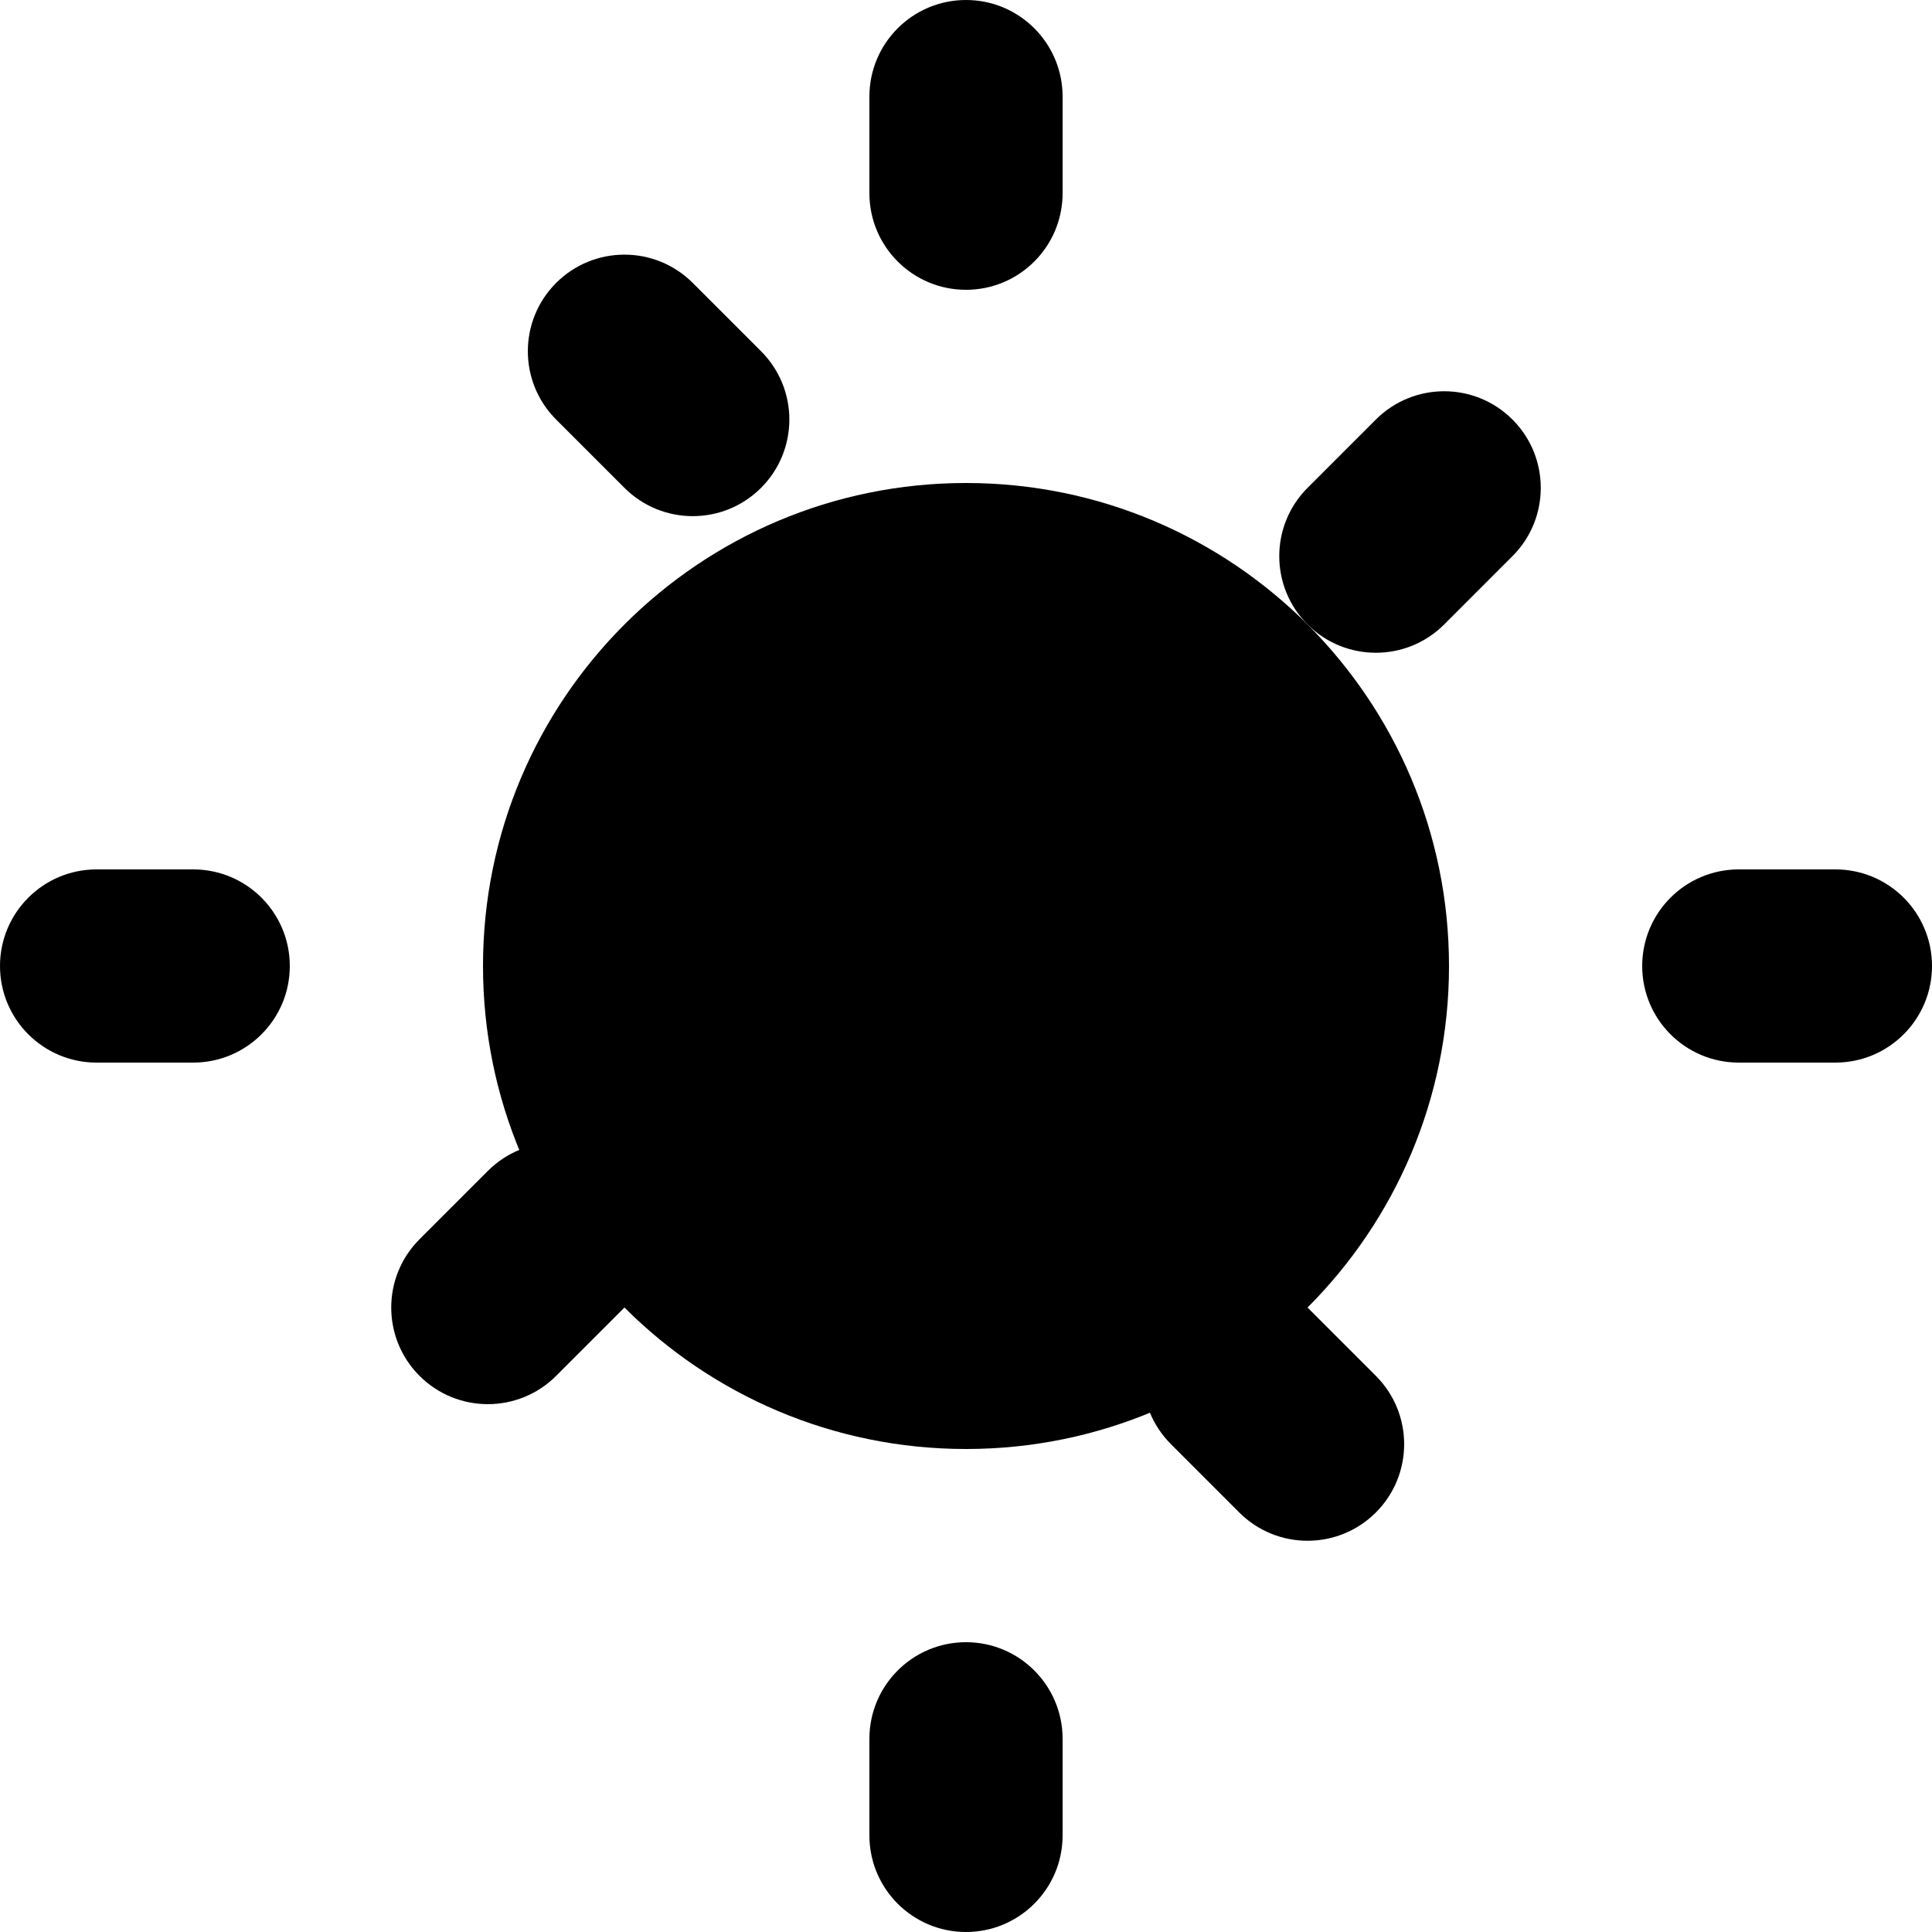
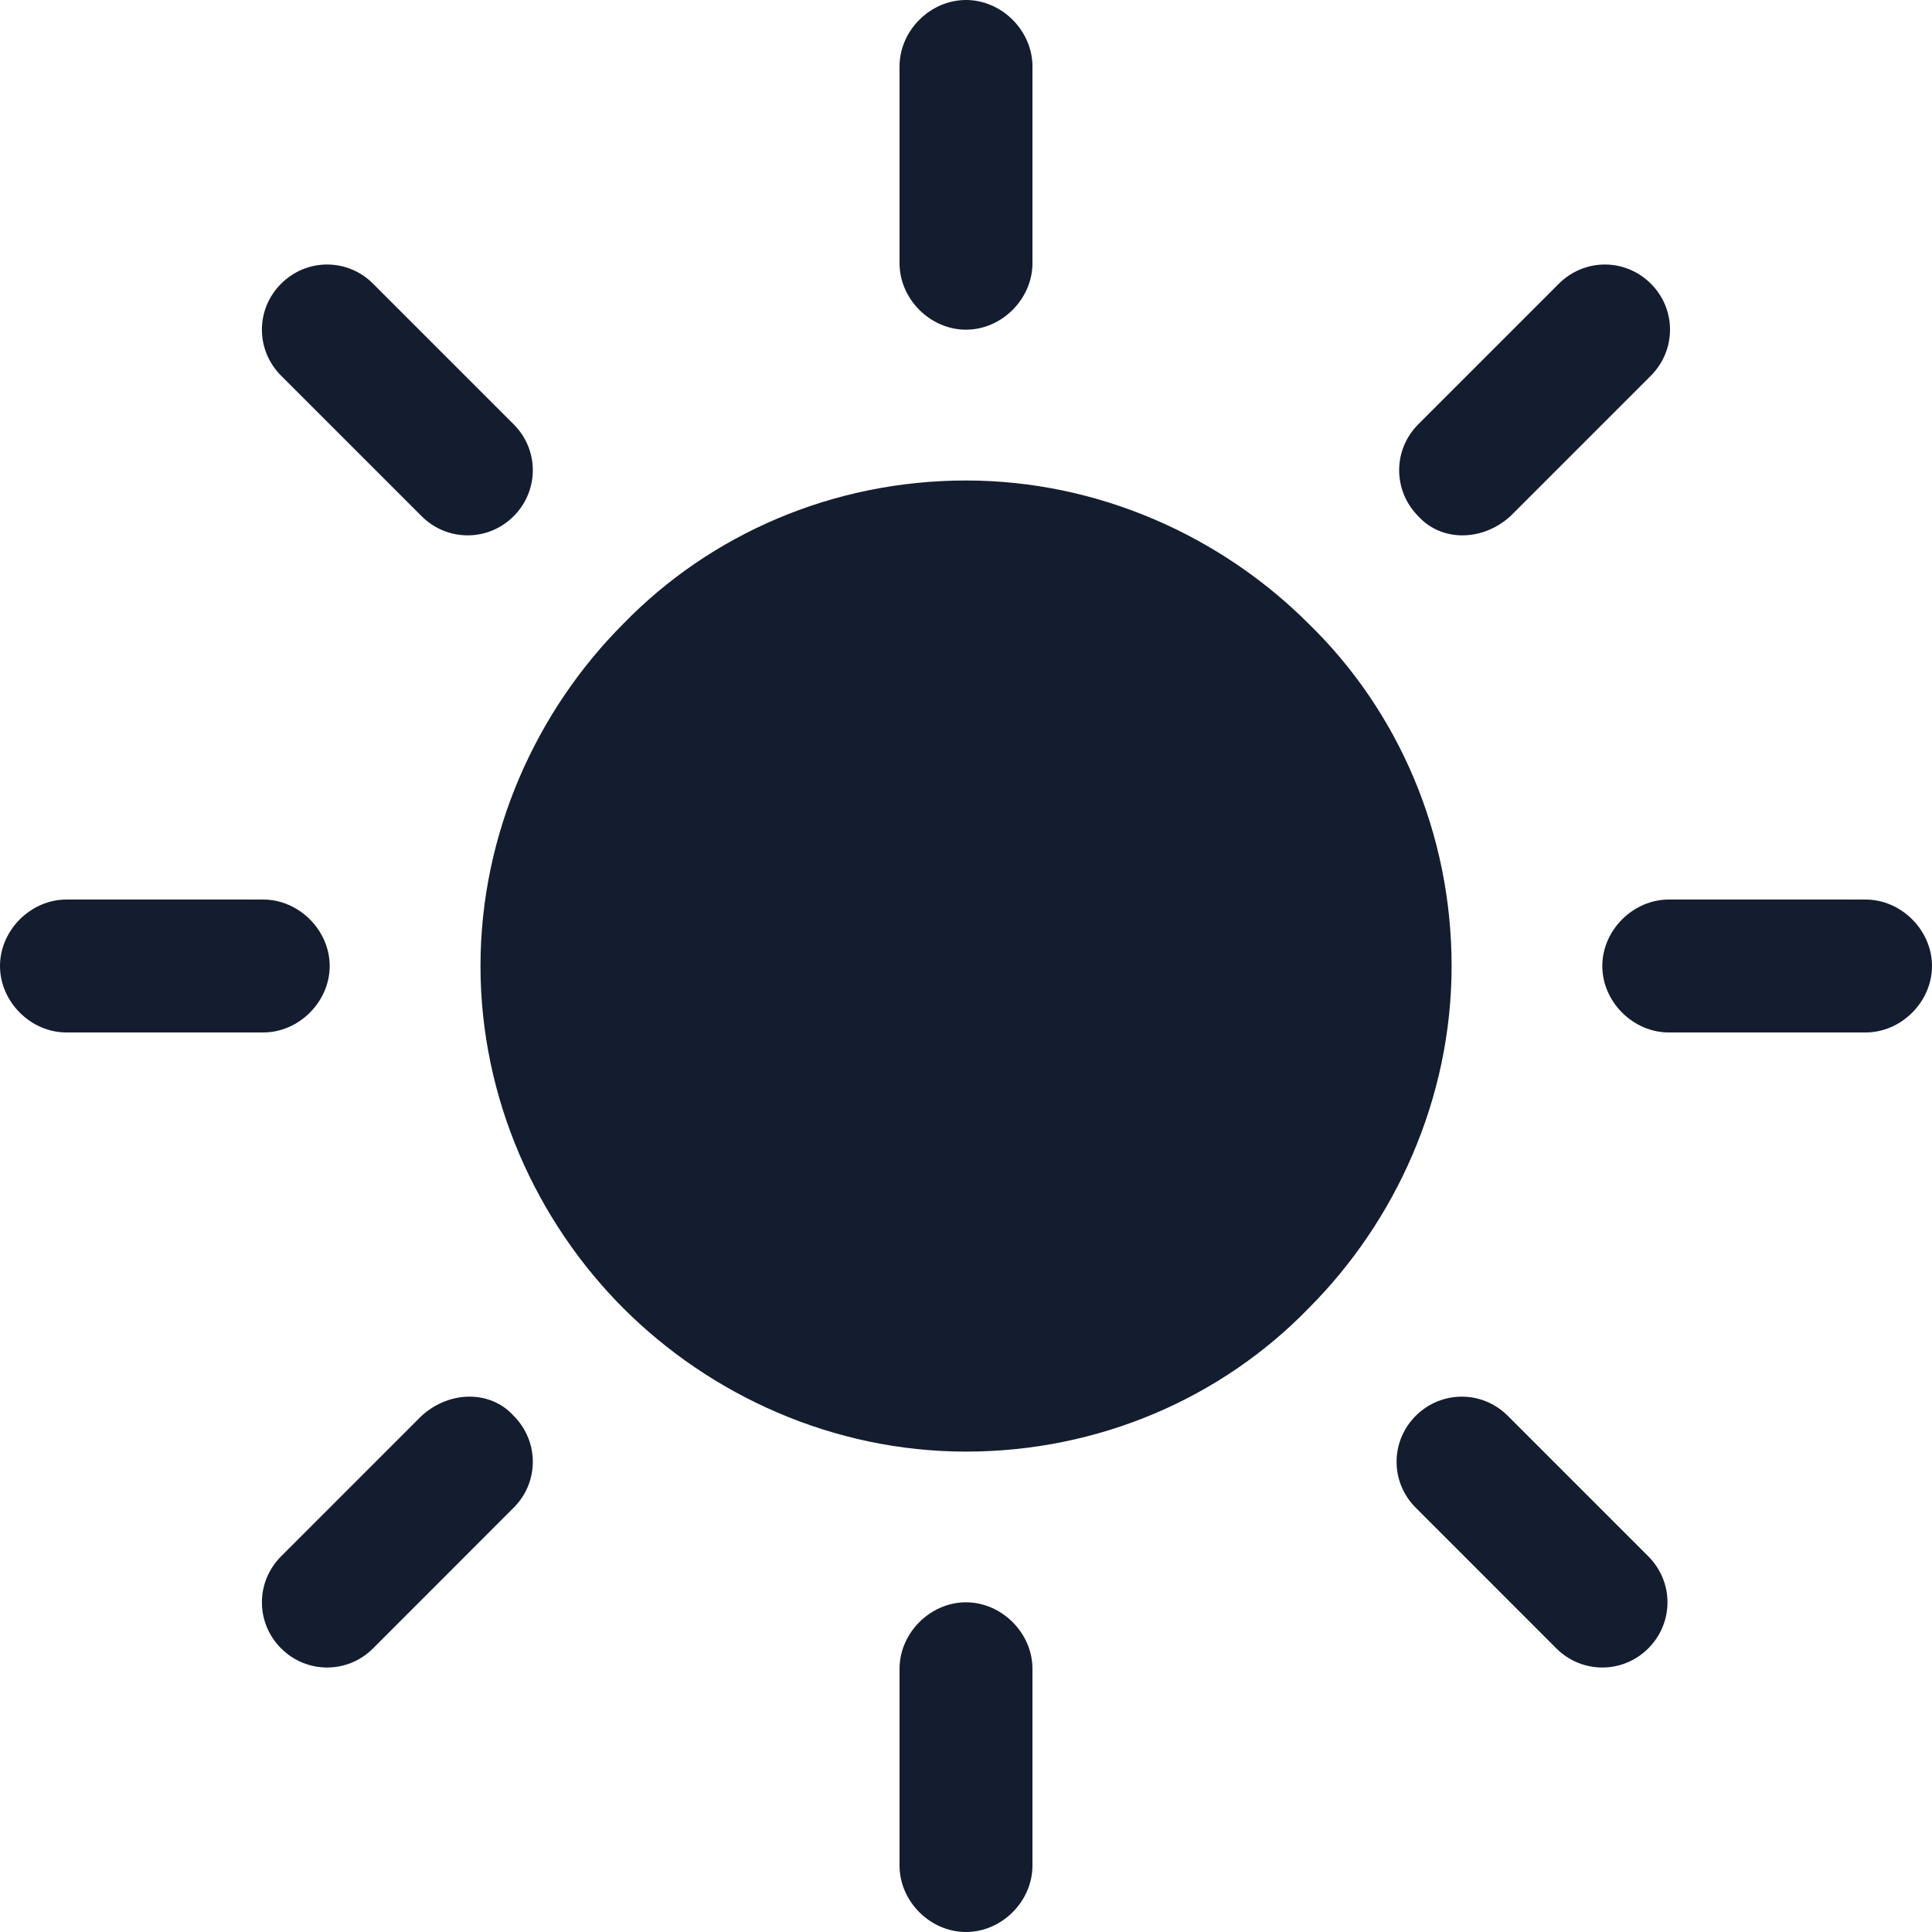
<svg xmlns="http://www.w3.org/2000/svg" width="20" height="20" viewBox="0 0 20 20" fill="none">
-   <circle cx="10" cy="10" r="5" fill="currentColor" />
-   <rect x="9" y="0" width="2" height="3" rx="1" fill="currentColor" />
-   <rect x="14.95" y="3.636" width="2" height="3" rx="1" transform="rotate(45 14.95 3.636)" fill="currentColor" />
-   <rect x="17" y="9" width="3" height="2" rx="1" fill="currentColor" />
-   <rect x="14.95" y="14.95" width="2" height="3" rx="1" transform="rotate(135 14.95 14.95)" fill="currentColor" />
-   <rect x="9" y="17" width="2" height="3" rx="1" fill="currentColor" />
-   <rect x="5.05" y="14.95" width="2" height="3" rx="1" transform="rotate(-135 5.05 14.95)" fill="currentColor" />
-   <rect x="0" y="9" width="3" height="2" rx="1" fill="currentColor" />
-   <rect x="5.05" y="3.636" width="2" height="3" rx="1" transform="rotate(-45 5.05 3.636)" fill="currentColor" />
+   <g id="sun">
+     <path id="Path" d="M13.545 6.455C12.646 5.556 11.376 4.974 10 4.974C8.624 4.974 7.355 5.529 6.455 6.455C5.556 7.354 4.974 8.624 4.974 10C4.974 11.376 5.556 12.646 6.455 13.545C7.355 14.444 8.624 15.027 10 15.027C11.376 15.027 12.646 14.471 13.545 13.545C14.444 12.646 15.027 11.376 15.027 10C15.027 8.624 14.471 7.354 13.545 6.455Z" fill="#141D2F" />
+     <path id="Path_2" d="M10 3.413C10.37 3.413 10.688 3.095 10.688 2.725V0.688C10.688 0.317 10.37 0 10 0C9.629 0 9.312 0.317 9.312 0.688V2.725C9.312 3.095 9.629 3.413 10 3.413Z" fill="#141D2F" />
+     <path id="Path_3" d="M15.635 5.344L17.09 3.889C17.354 3.624 17.354 3.201 17.09 2.937C16.825 2.672 16.402 2.672 16.137 2.937L14.682 4.392C14.418 4.656 14.418 5.079 14.682 5.344C14.92 5.608 15.344 5.608 15.635 5.344Z" fill="#141D2F" />
+     <path id="Path_4" d="M19.312 9.312H17.275C16.905 9.312 16.587 9.63 16.587 10C16.587 10.37 16.905 10.688 17.275 10.688H19.312C19.683 10.688 20 10.37 20 10C20 9.63 19.683 9.312 19.312 9.312Z" fill="#141D2F" />
+     <path id="Path_5" d="M15.608 14.656C15.344 14.392 14.921 14.392 14.656 14.656C14.391 14.921 14.391 15.344 14.656 15.608L16.111 17.064C16.375 17.328 16.799 17.328 17.063 17.064C17.328 16.799 17.328 16.376 17.063 16.111L15.608 14.656Z" fill="#141D2F" />
+     <path id="Path_6" d="M10 16.587C9.629 16.587 9.312 16.905 9.312 17.275V19.312C9.312 19.683 9.629 20 10 20C10.37 20 10.688 19.683 10.688 19.312V17.275C10.688 16.905 10.37 16.587 10 16.587Z" fill="#141D2F" />
+     <path id="Path_7" d="M4.365 14.656L2.91 16.111C2.645 16.376 2.645 16.799 2.91 17.064C3.174 17.328 3.598 17.328 3.862 17.064L5.317 15.608C5.582 15.344 5.582 14.921 5.317 14.656C5.079 14.392 4.656 14.392 4.365 14.656Z" fill="#141D2F" />
+     <path id="Path_8" d="M3.413 10C3.413 9.63 3.095 9.312 2.725 9.312H0.688C0.317 9.312 0 9.63 0 10C0 10.37 0.317 10.688 0.688 10.688H2.725C3.095 10.688 3.413 10.37 3.413 10Z" fill="#141D2F" />
+     <path id="Path_9" d="M4.365 5.344C4.629 5.608 5.053 5.608 5.317 5.344C5.582 5.079 5.582 4.656 5.317 4.392L3.862 2.937C3.598 2.672 3.174 2.672 2.91 2.937C2.645 3.201 2.645 3.624 2.91 3.889L4.365 5.344Z" fill="#141D2F" />
+   </g>
</svg>
